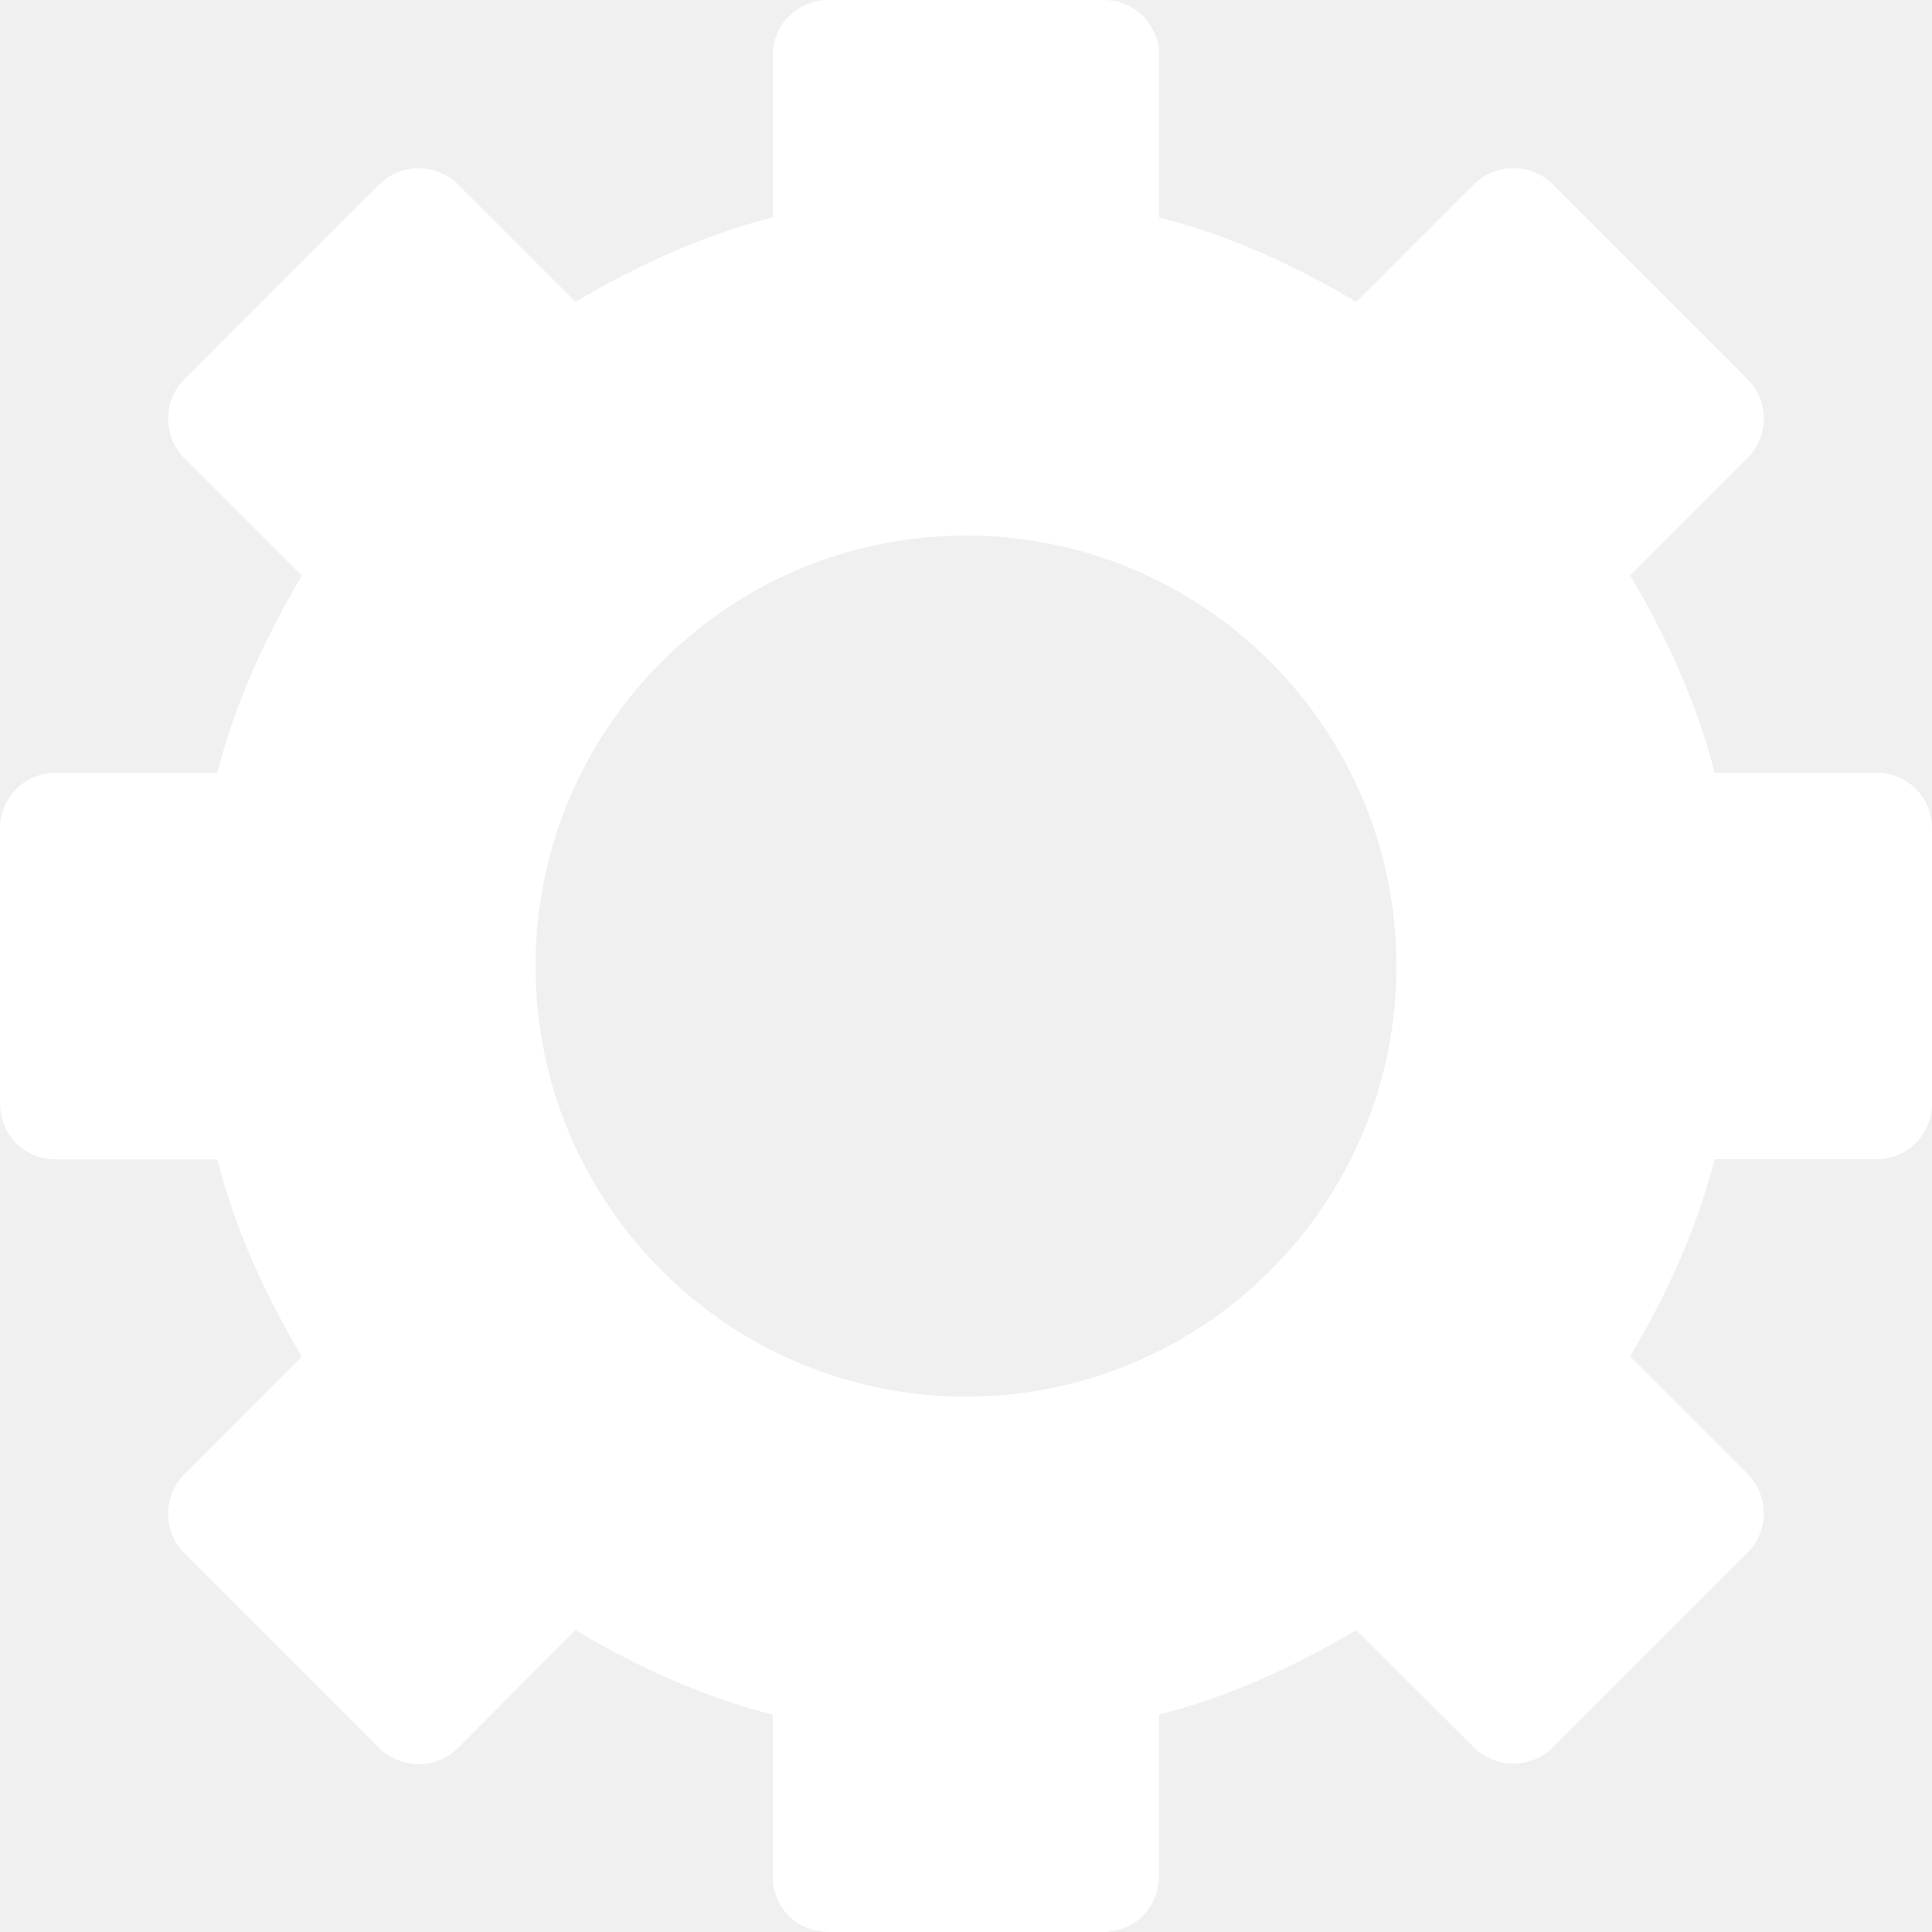
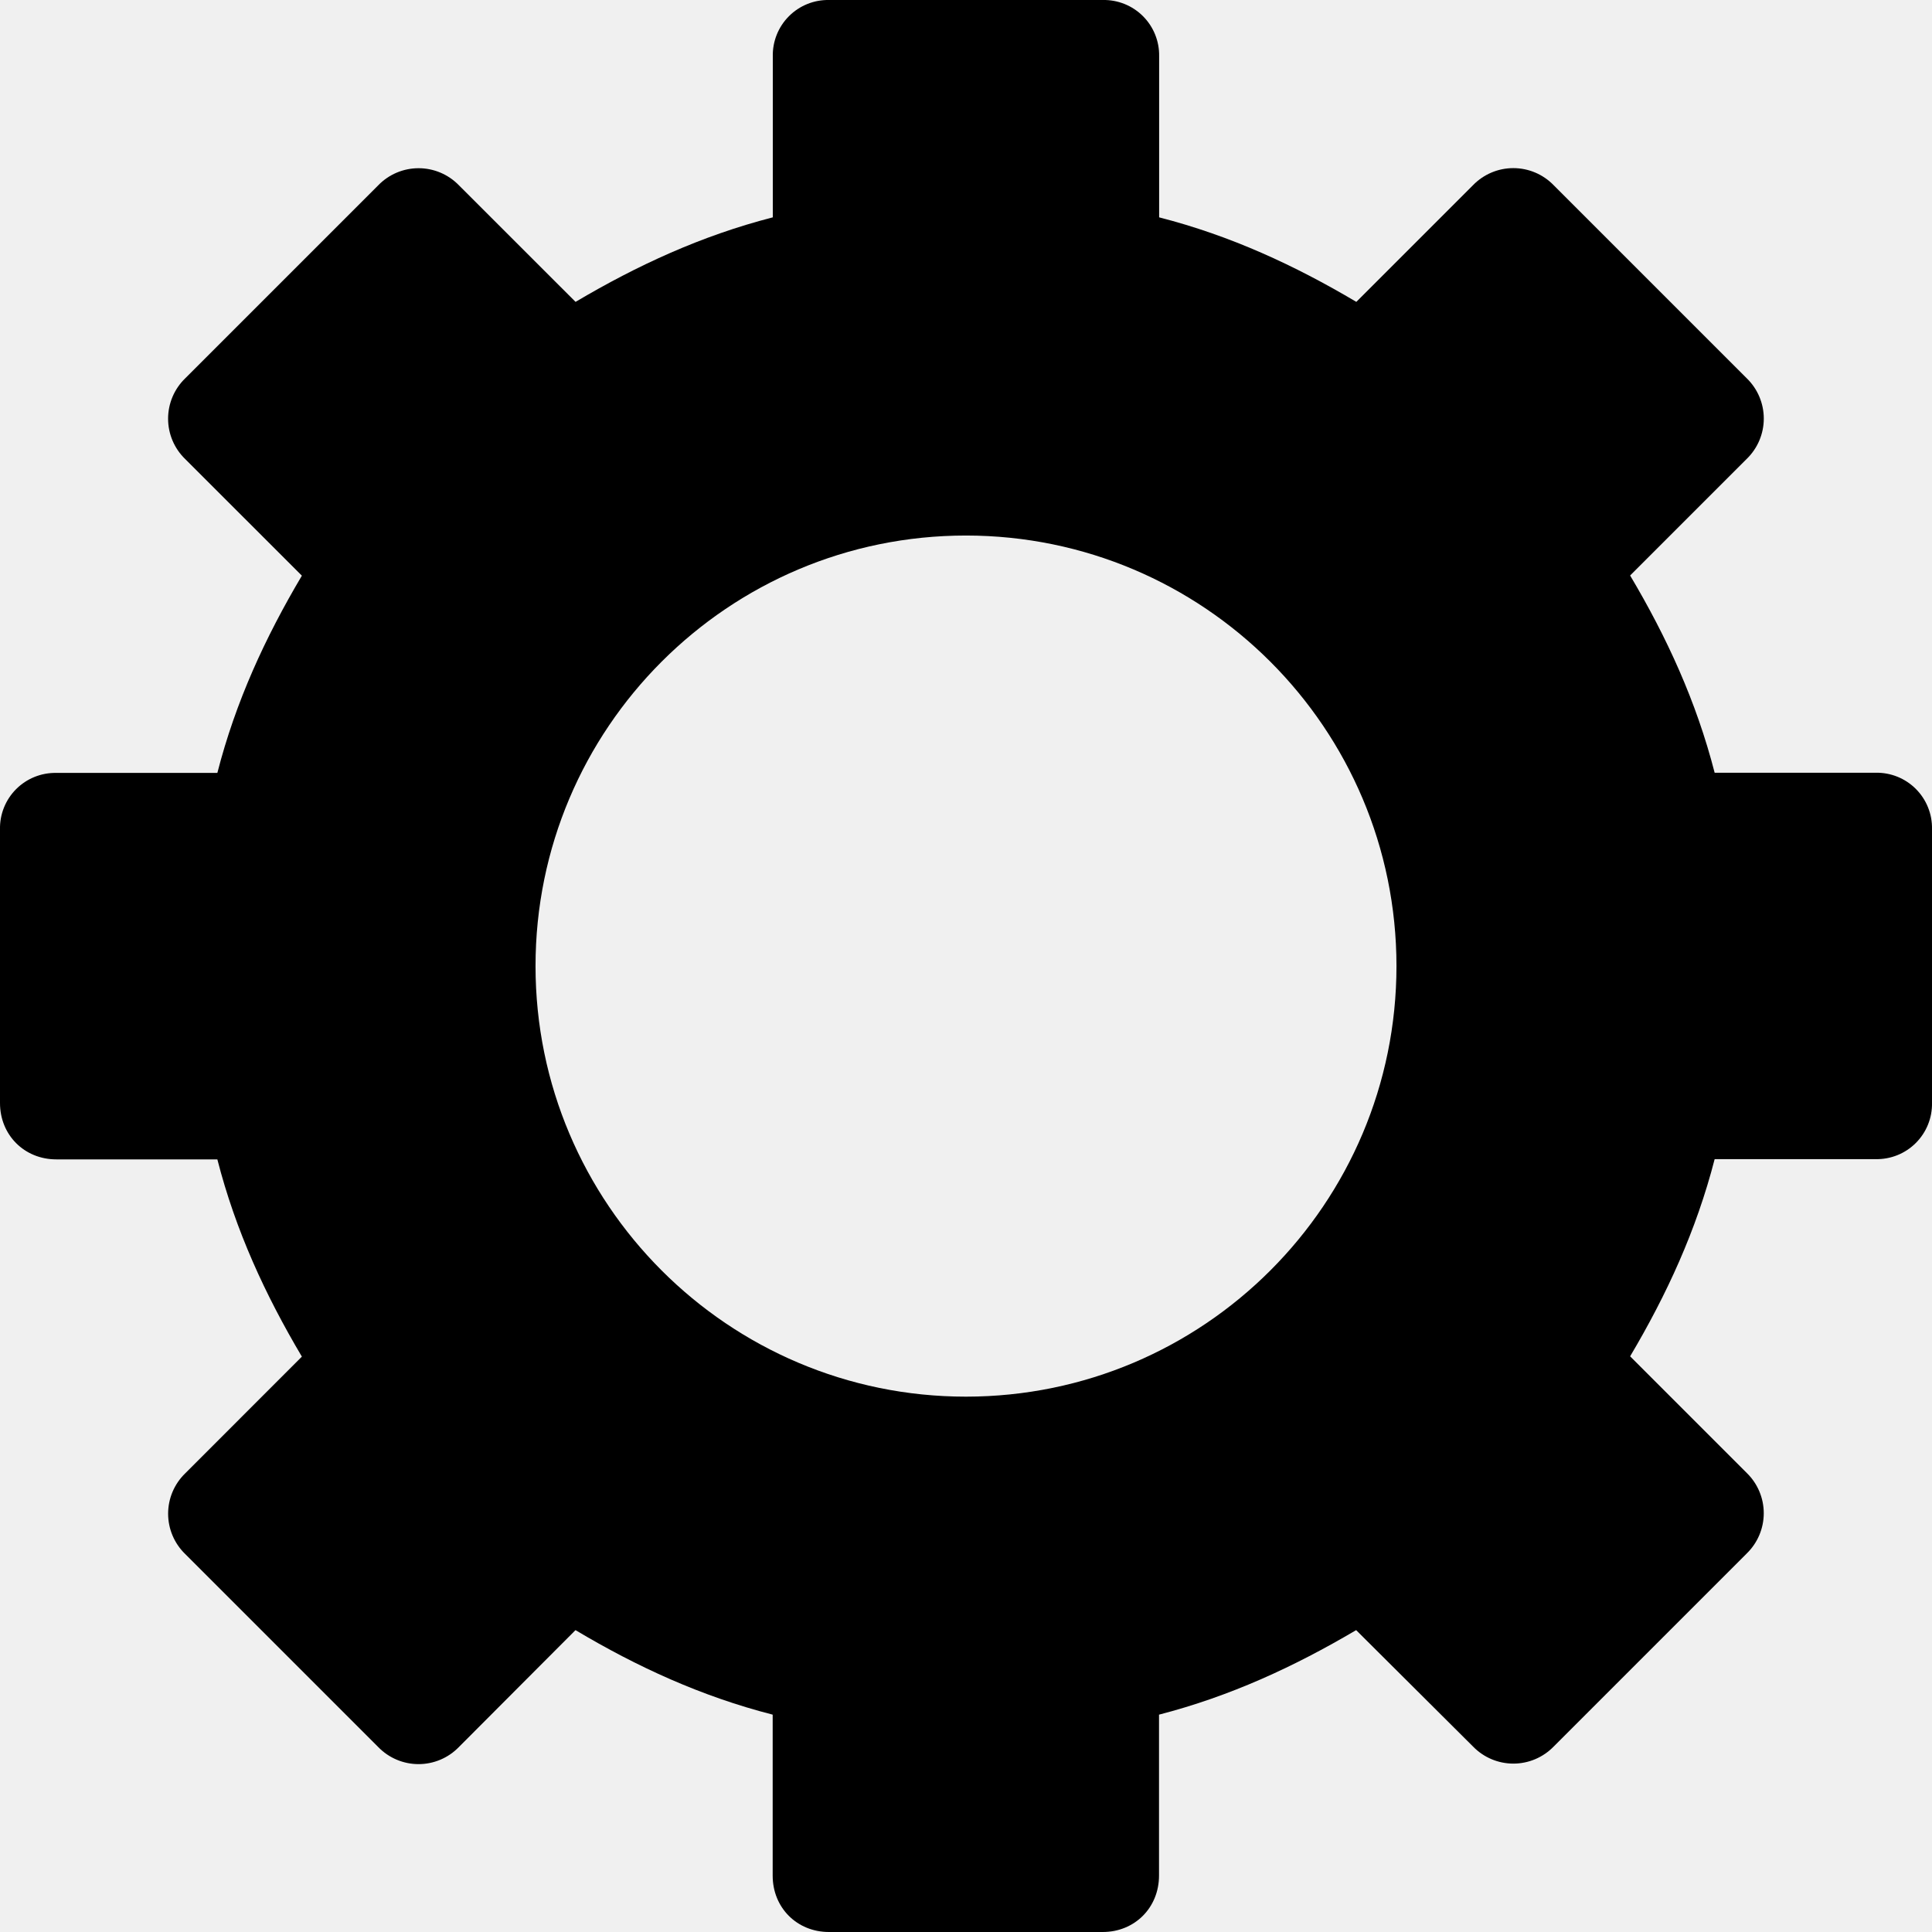
<svg xmlns="http://www.w3.org/2000/svg" height="32" width="32" version="1" viewBox="0 0 32 32" id="svg4">
  <defs id="defs8" />
-   <path d="M13.733 0a.915.915 0 0 0-.933.934V3.6c-1.182.304-2.243.794-3.267 1.4L7.6 3.068a.93.93 0 0 0-1.334 0l-3.2 3.2a.93.93 0 0 0 0 1.334L5 9.535c-.607 1.024-1.097 2.085-1.4 3.267H.933a.915.915 0 0 0-.933.934v4.533c0 .53.403.934.933.934H3.6c.303 1.182.793 2.243 1.4 3.267l-1.934 1.935a.93.93 0 0 0 0 1.333l3.2 3.2a.93.93 0 0 0 1.333 0L9.532 27c1.024.61 2.085 1.097 3.266 1.4v2.667c0 .53.402.933.932.933h4.534c.53 0 .933-.403.933-.935V28.4c1.18-.305 2.24-.795 3.265-1.4L24.4 28.93a.93.93 0 0 0 1.332 0l3.2-3.2a.93.93 0 0 0 0-1.333L27 22.465c.607-1.024 1.096-2.085 1.4-3.266h2.665a.915.915 0 0 0 .935-.933v-4.534a.915.915 0 0 0-.934-.933H28.4c-.304-1.182-.792-2.243-1.4-3.267L28.932 7.6a.93.93 0 0 0 0-1.334l-3.2-3.2a.93.93 0 0 0-1.333 0L22.465 5c-1.024-.607-2.084-1.097-3.266-1.4V.933A.915.915 0 0 0 18.267 0zM16 8.87A7.134 7.134 0 0 1 23.13 16 7.134 7.134 0 0 1 16 23.133c-3.936 0-7.13-3.196-7.13-7.132S12.063 8.87 16 8.87z" display="block" fill="#fff" id="path2" style="fill:#ffffff" />
+   <path d="M13.733 0a.915.915 0 0 0-.933.934V3.6c-1.182.304-2.243.794-3.267 1.4L7.6 3.068a.93.93 0 0 0-1.334 0l-3.2 3.2a.93.93 0 0 0 0 1.334L5 9.535c-.607 1.024-1.097 2.085-1.4 3.267H.933a.915.915 0 0 0-.933.934v4.533c0 .53.403.934.933.934H3.6c.303 1.182.793 2.243 1.4 3.267l-1.934 1.935a.93.93 0 0 0 0 1.333l3.2 3.2a.93.93 0 0 0 1.333 0L9.532 27c1.024.61 2.085 1.097 3.266 1.4v2.667c0 .53.402.933.932.933h4.534c.53 0 .933-.403.933-.935V28.4c1.18-.305 2.24-.795 3.265-1.4L24.4 28.93a.93.93 0 0 0 1.332 0l3.2-3.2a.93.93 0 0 0 0-1.333L27 22.465c.607-1.024 1.096-2.085 1.4-3.266h2.665a.915.915 0 0 0 .935-.933v-4.534a.915.915 0 0 0-.934-.933H28.4c-.304-1.182-.792-2.243-1.4-3.267L28.932 7.6a.93.93 0 0 0 0-1.334l-3.2-3.2a.93.93 0 0 0-1.333 0L22.465 5c-1.024-.607-2.084-1.097-3.266-1.4V.933A.915.915 0 0 0 18.267 0zM16 8.87A7.134 7.134 0 0 1 23.13 16 7.134 7.134 0 0 1 16 23.133c-3.936 0-7.13-3.196-7.13-7.132S12.063 8.87 16 8.87z" display="block" fill="#fff" id="path2" style="fill:#000000" />
</svg>
